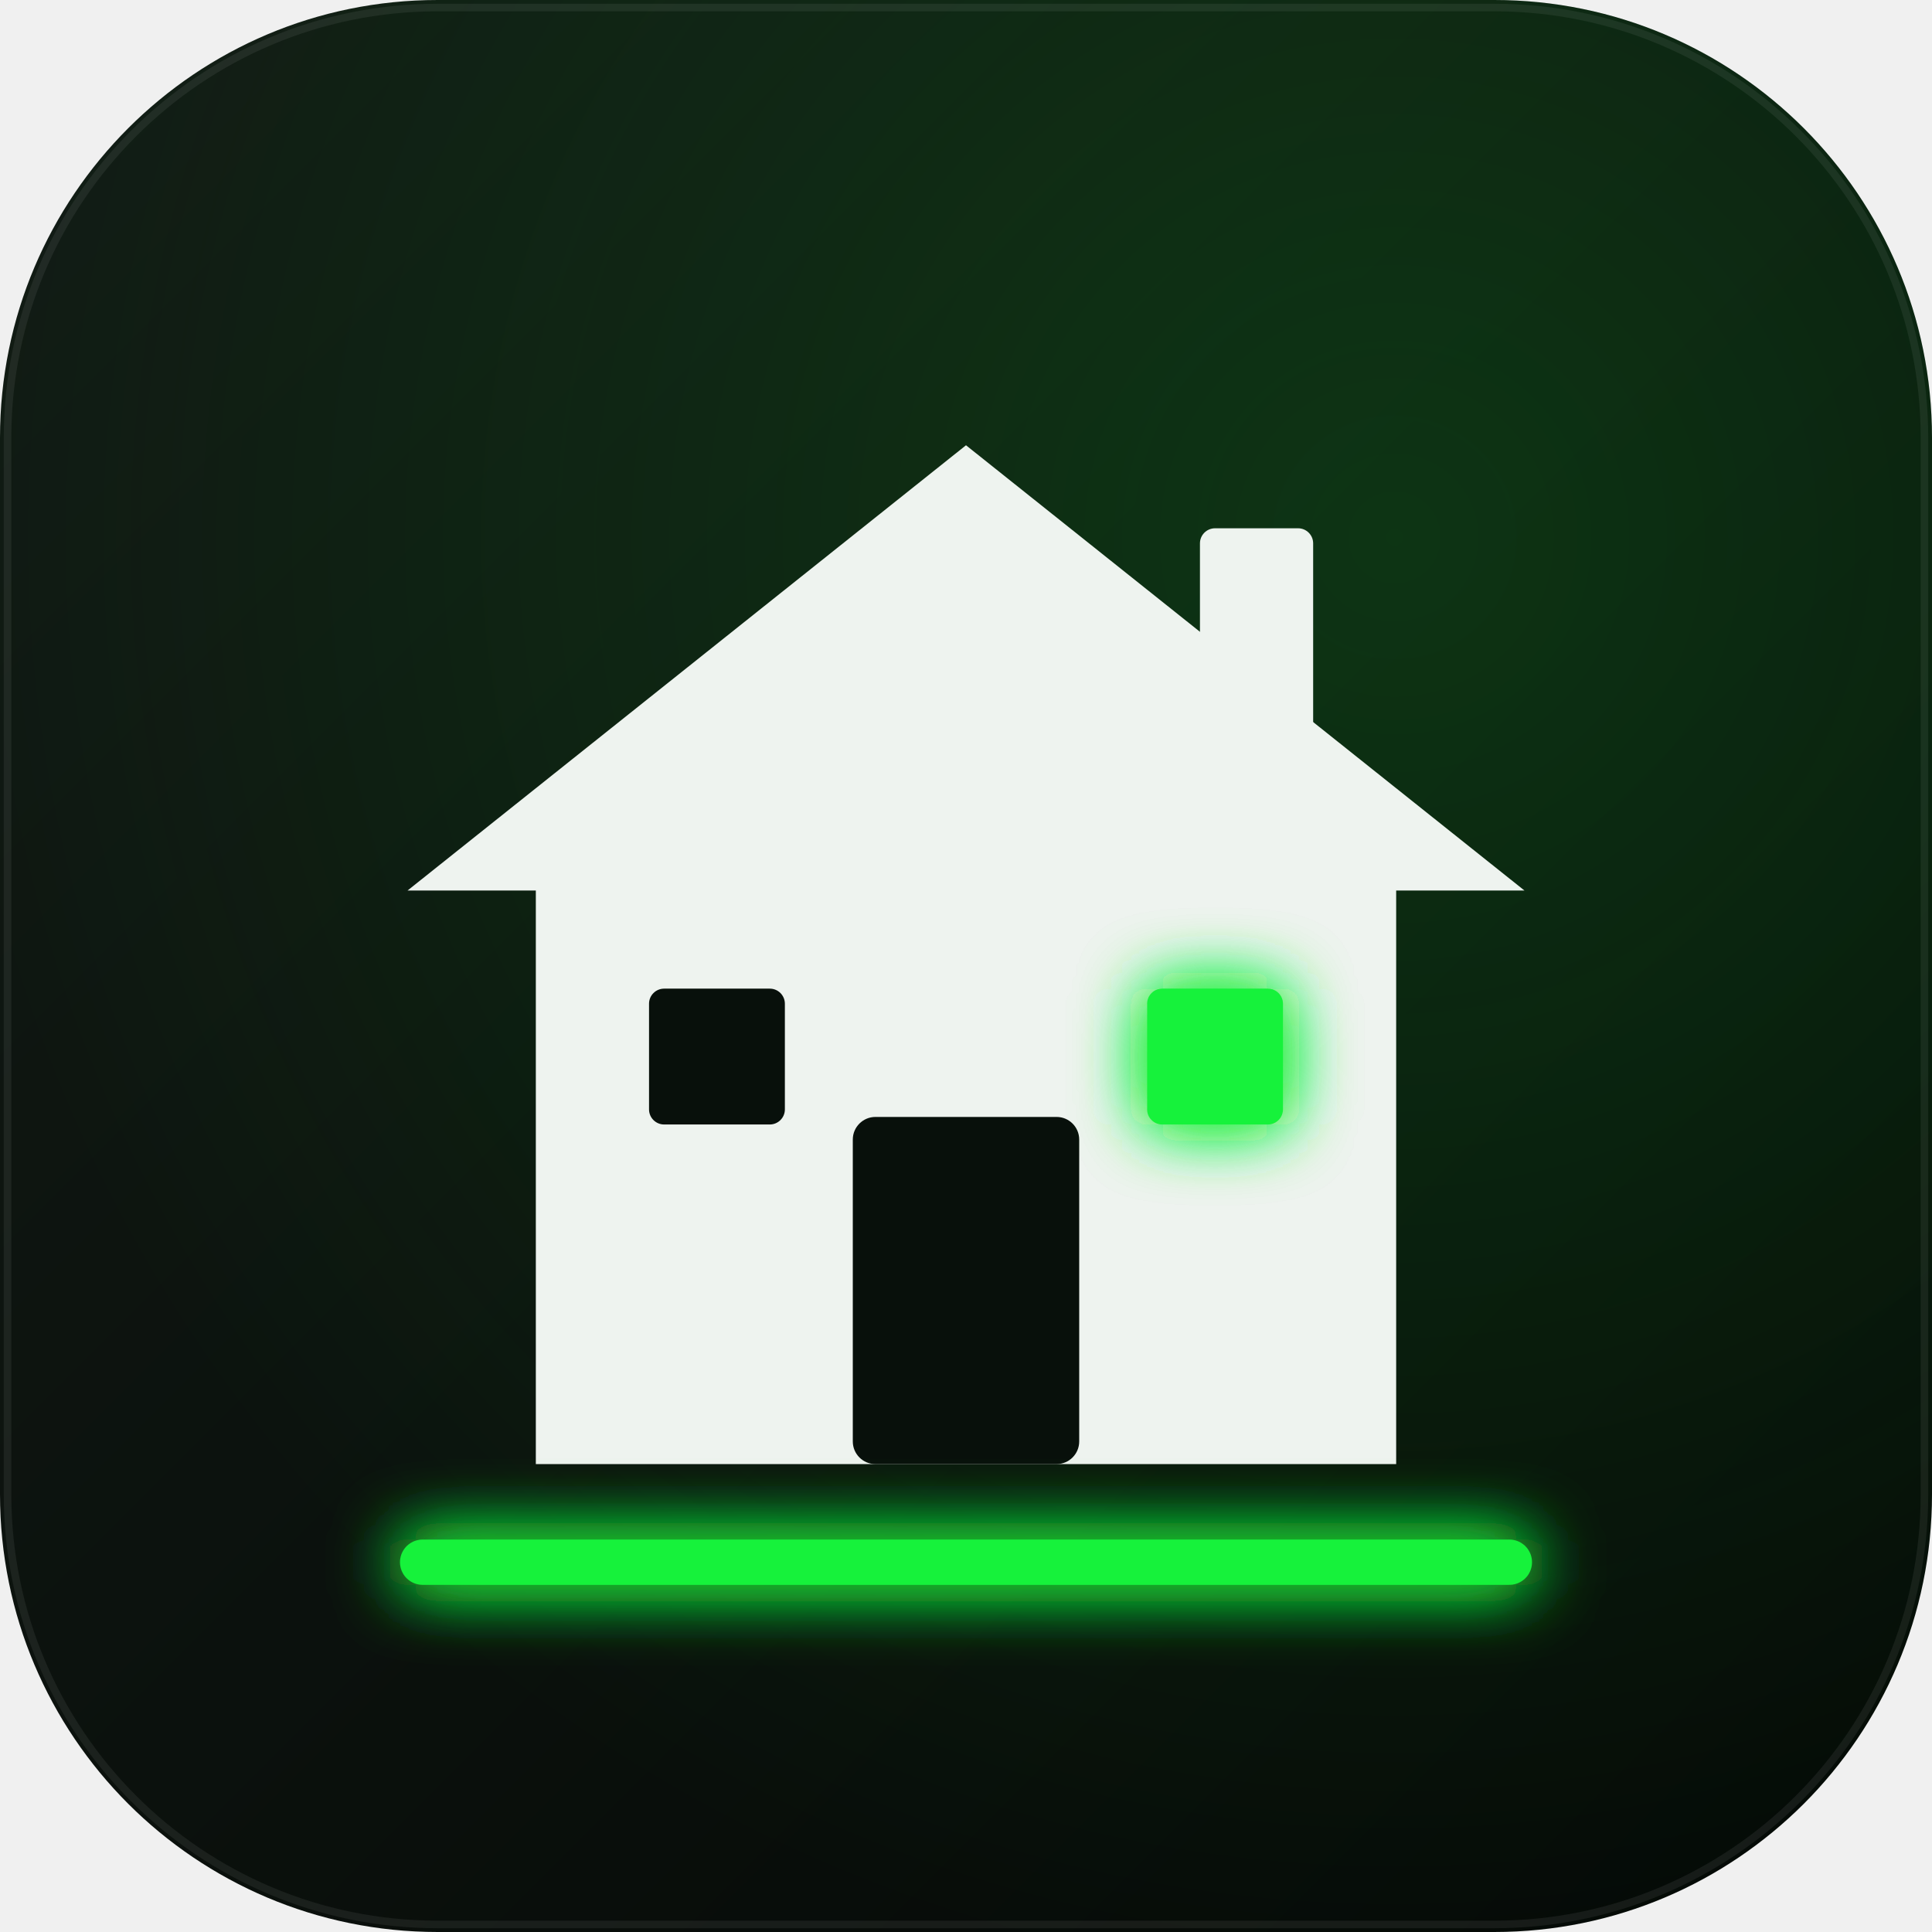
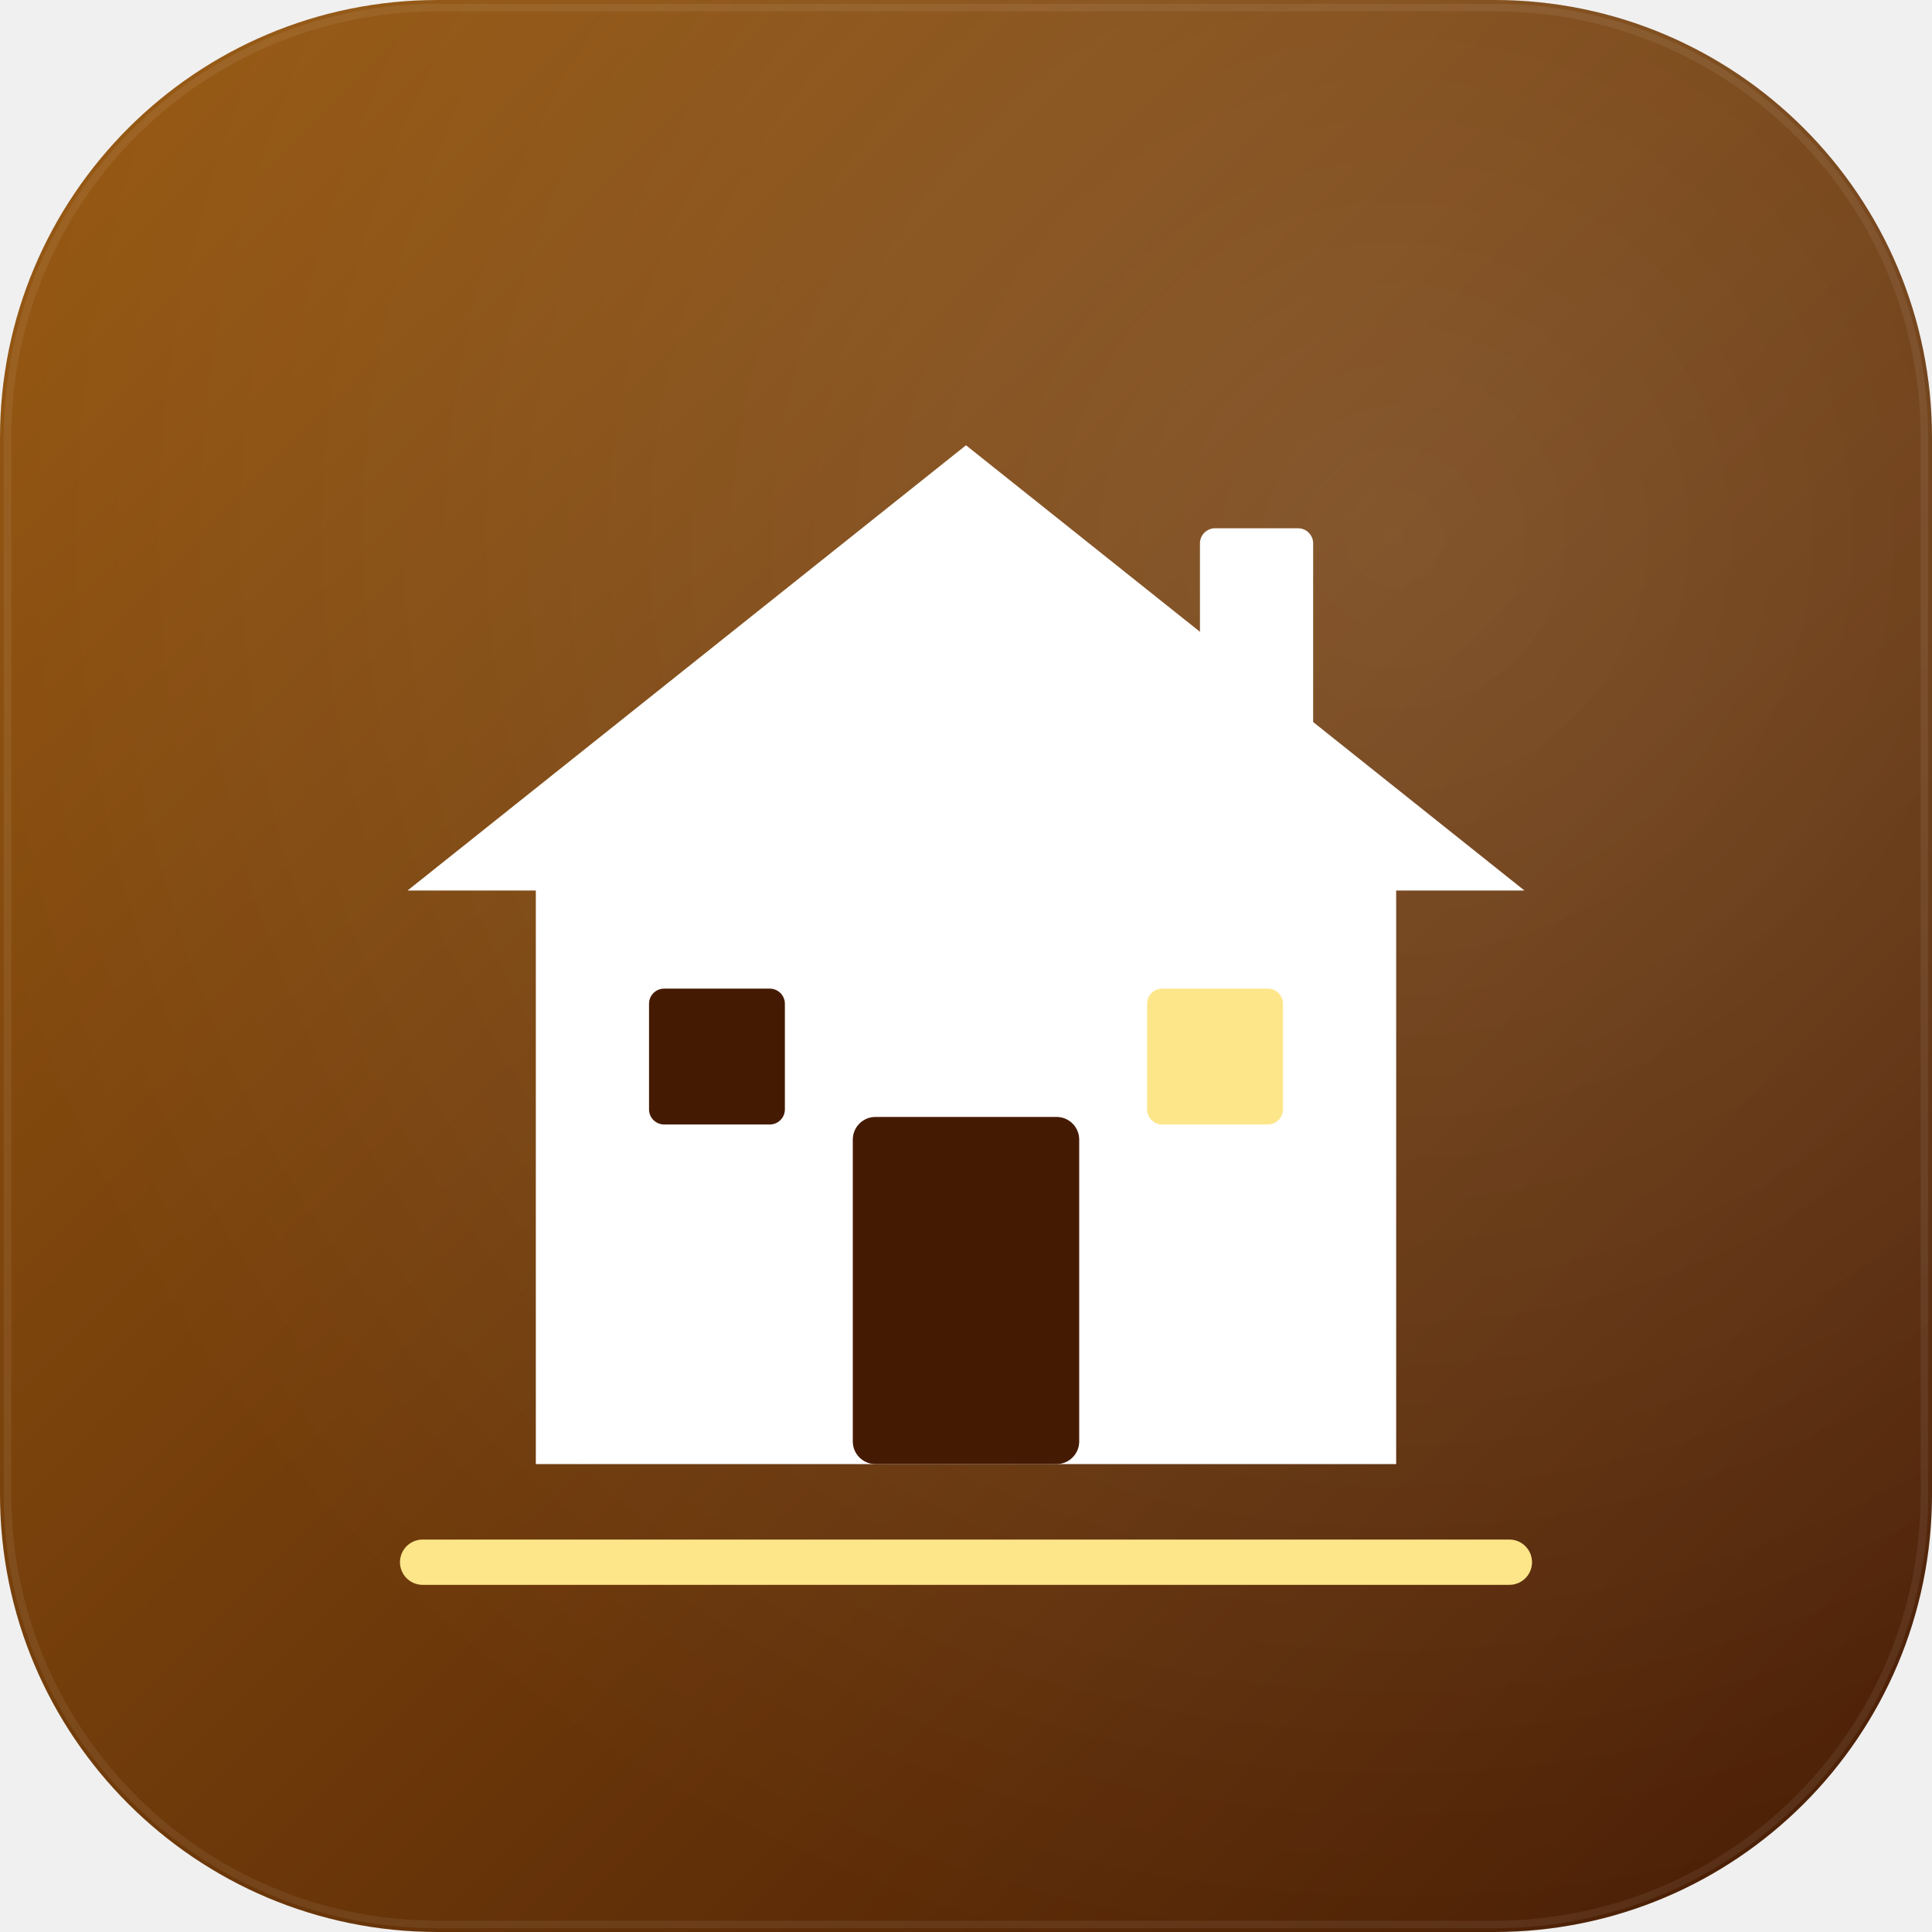
<svg xmlns="http://www.w3.org/2000/svg" viewBox="0 0 512 512" width="512" height="512" role="img" aria-label="IDHousingDex">
  <defs>
    <linearGradient id="bg" x1="0" y1="0" x2="1" y2="1">
-       <stop offset="0" stop-color="#121B15" />
-       <stop offset="1" stop-color="#040705" />
+       <stop offset="0" stop-color="#9A5B12" />
+       <stop offset="1" stop-color="#451A03" />
    </linearGradient>
    <radialGradient id="halo" cx="0.72" cy="0.28" r="0.75">
-       <stop offset="0" stop-color="#19F23A" stop-opacity="0.16" />
-       <stop offset="1" stop-color="#19F23A" stop-opacity="0" />
+       <stop offset="0" stop-color="#FFFFFF" stop-opacity="0.14" />
+       <stop offset="1" stop-color="#FFFFFF" stop-opacity="0" />
    </radialGradient>
    <filter id="glow" filterUnits="userSpaceOnUse" x="0" y="0" width="512" height="512">
      <feGaussianBlur in="SourceGraphic" stdDeviation="9" result="b" />
      <feMerge>
        <feMergeNode in="b" />
        <feMergeNode in="b" />
        <feMergeNode in="SourceGraphic" />
      </feMerge>
    </filter>
  </defs>
  <rect width="512" height="512" rx="116" fill="url(#bg)" />
  <rect width="512" height="512" rx="116" fill="url(#halo)" />
  <rect x="2" y="2" width="508" height="508" rx="114" fill="none" stroke="#FFFFFF" stroke-opacity="0.07" stroke-width="2" />
-   <polygon points="256,118 404,236 370,236 370,388 142,388 142,236 108,236" fill="#EEF3EF" />
-   <rect x="226" y="296" width="60" height="92" rx="6" fill="#08100B" />
-   <rect x="172" y="262" width="36" height="36" rx="4" fill="#08100B" />
-   <rect x="304" y="262" width="36" height="36" rx="4" fill="#19F23A" filter="url(#glow)" />
-   <rect x="318" y="140" width="30" height="56" rx="4" fill="#EEF3EF" />
-   <line x1="112" y1="414" x2="400" y2="414" stroke="#19F23A" stroke-width="12" stroke-linecap="round" filter="url(#glow)" />
+   <polygon points="256,118 404,236 370,236 370,388 142,388 142,236 108,236" fill="#FFFFFF" />
+   <rect x="226" y="296" width="60" height="92" rx="6" fill="#451A03" />
+   <rect x="172" y="262" width="36" height="36" rx="4" fill="#451A03" />
+   <rect x="304" y="262" width="36" height="36" rx="4" fill="#FDE68A" />
+   <rect x="318" y="140" width="30" height="56" rx="4" fill="#FFFFFF" />
+   <line x1="112" y1="414" x2="400" y2="414" stroke="#FDE68A" stroke-width="12" stroke-linecap="round" />
</svg>
